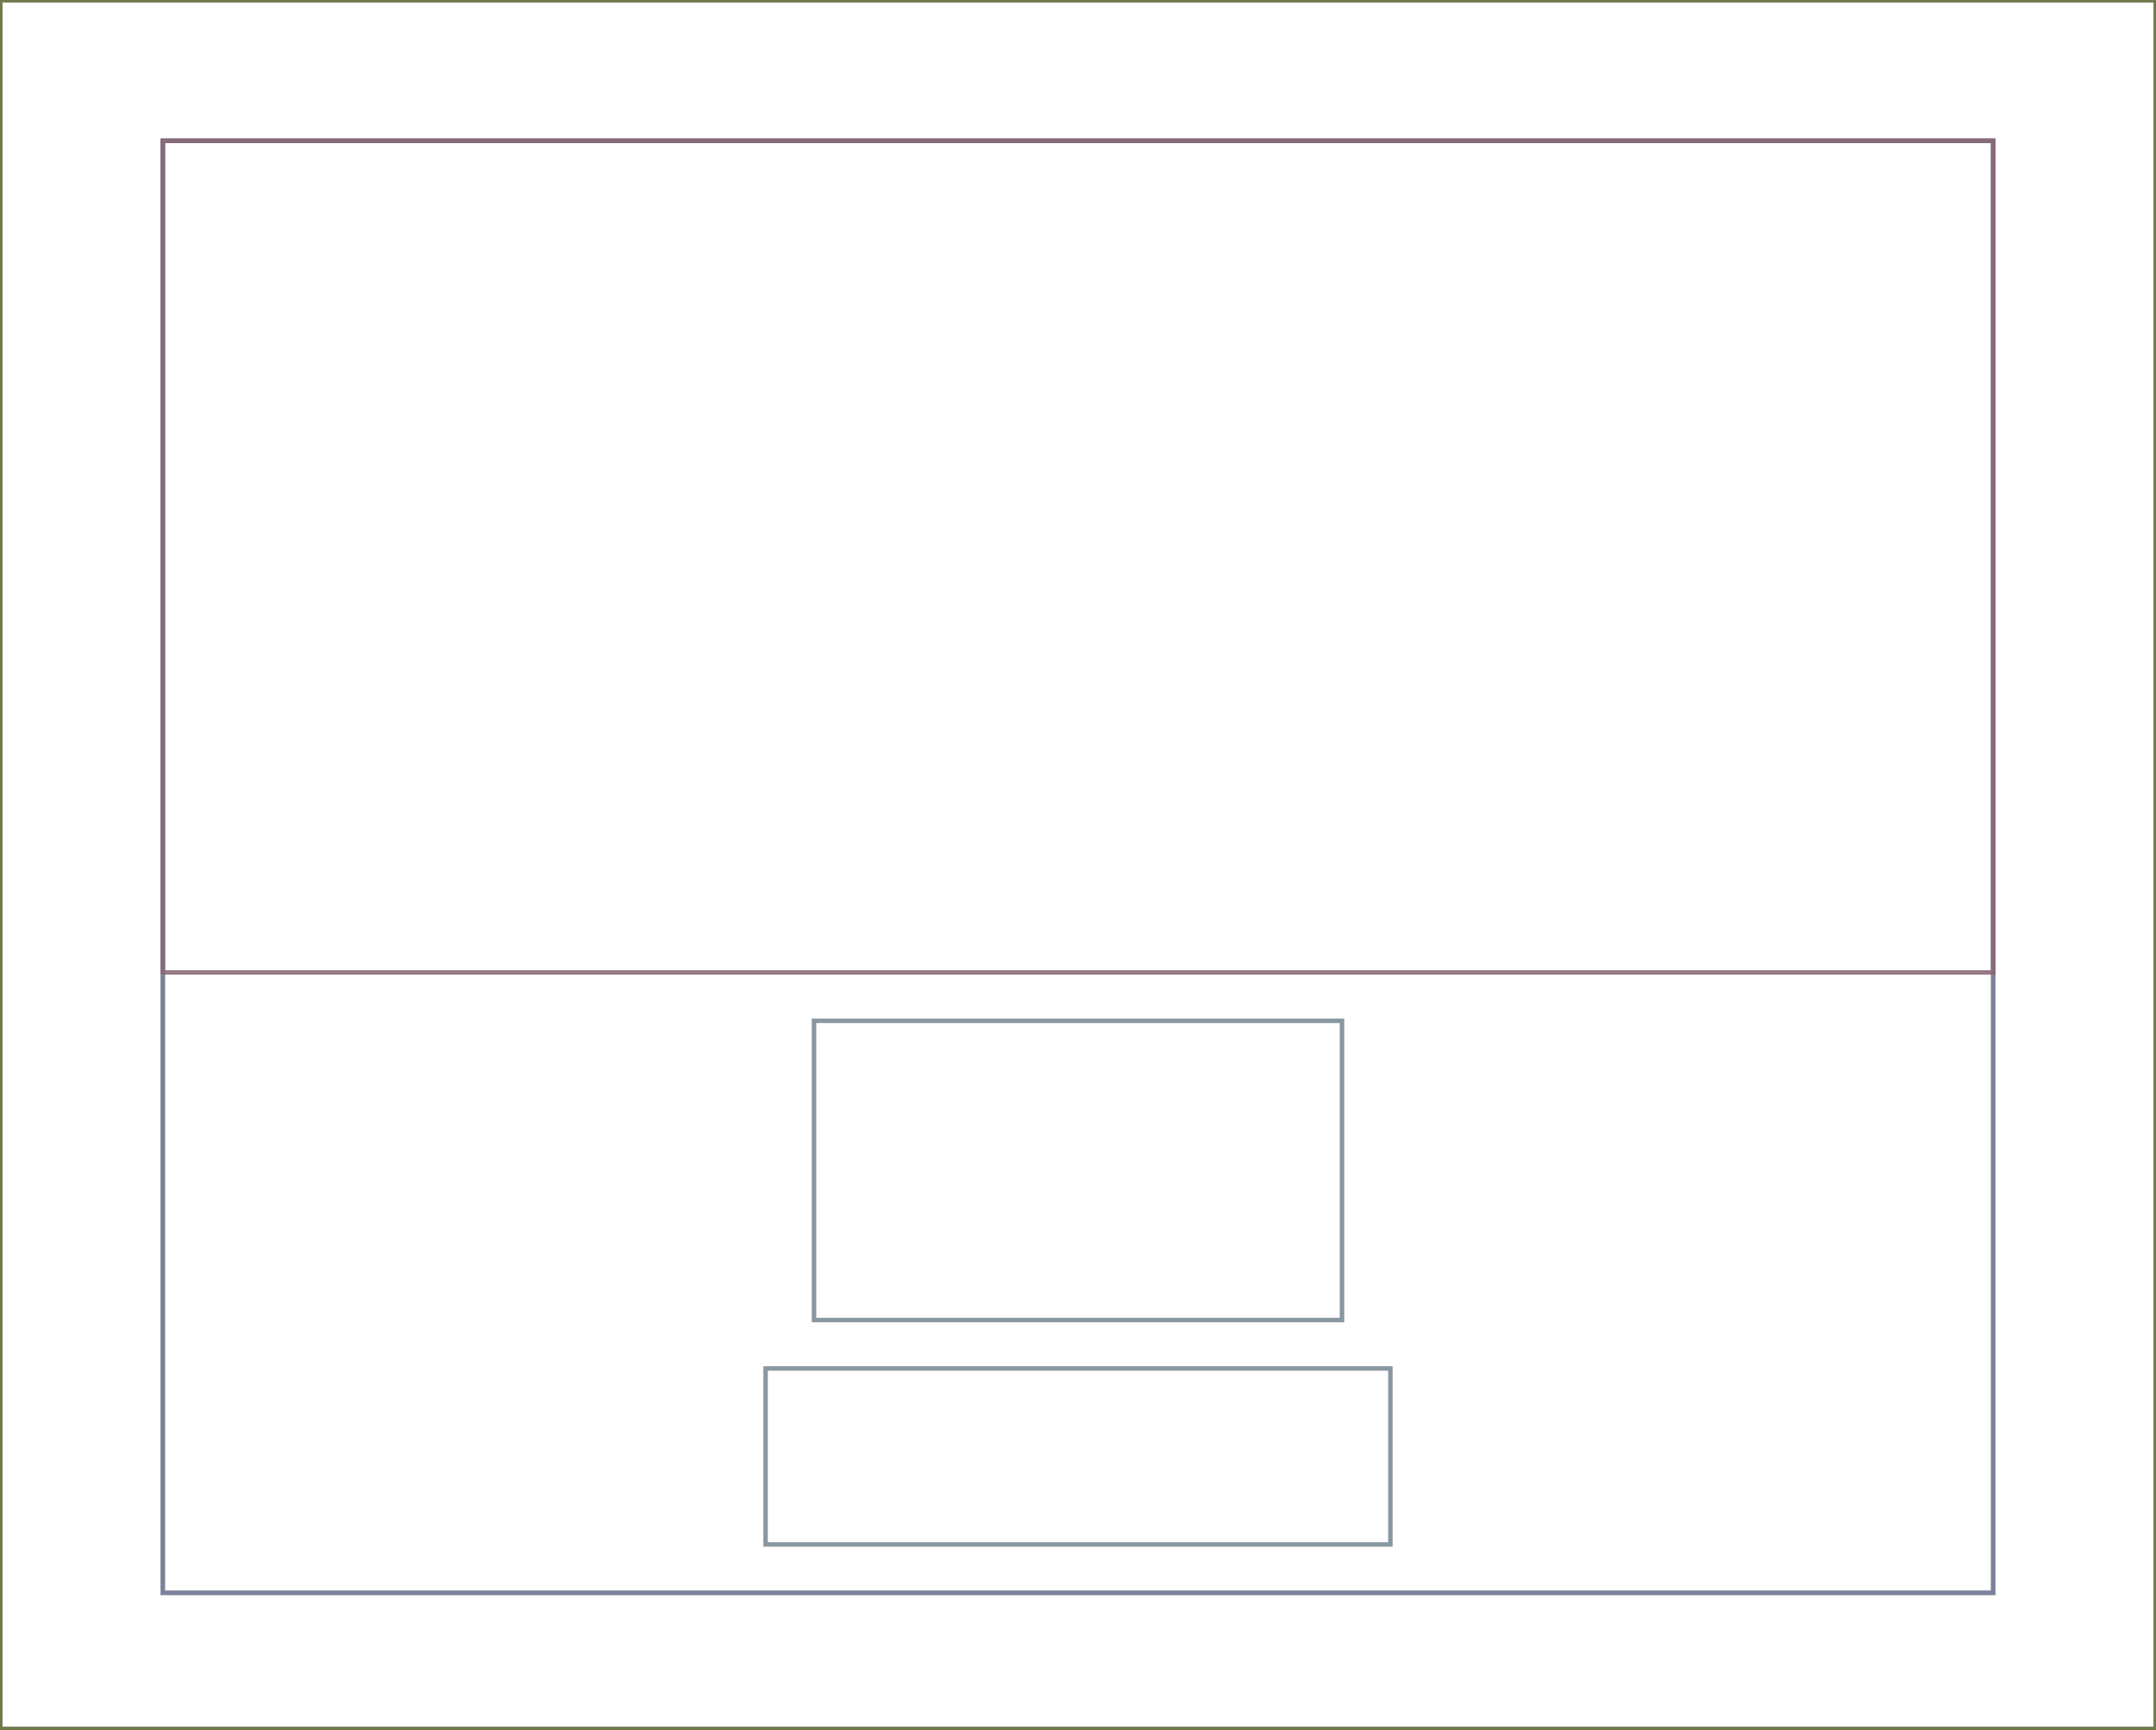
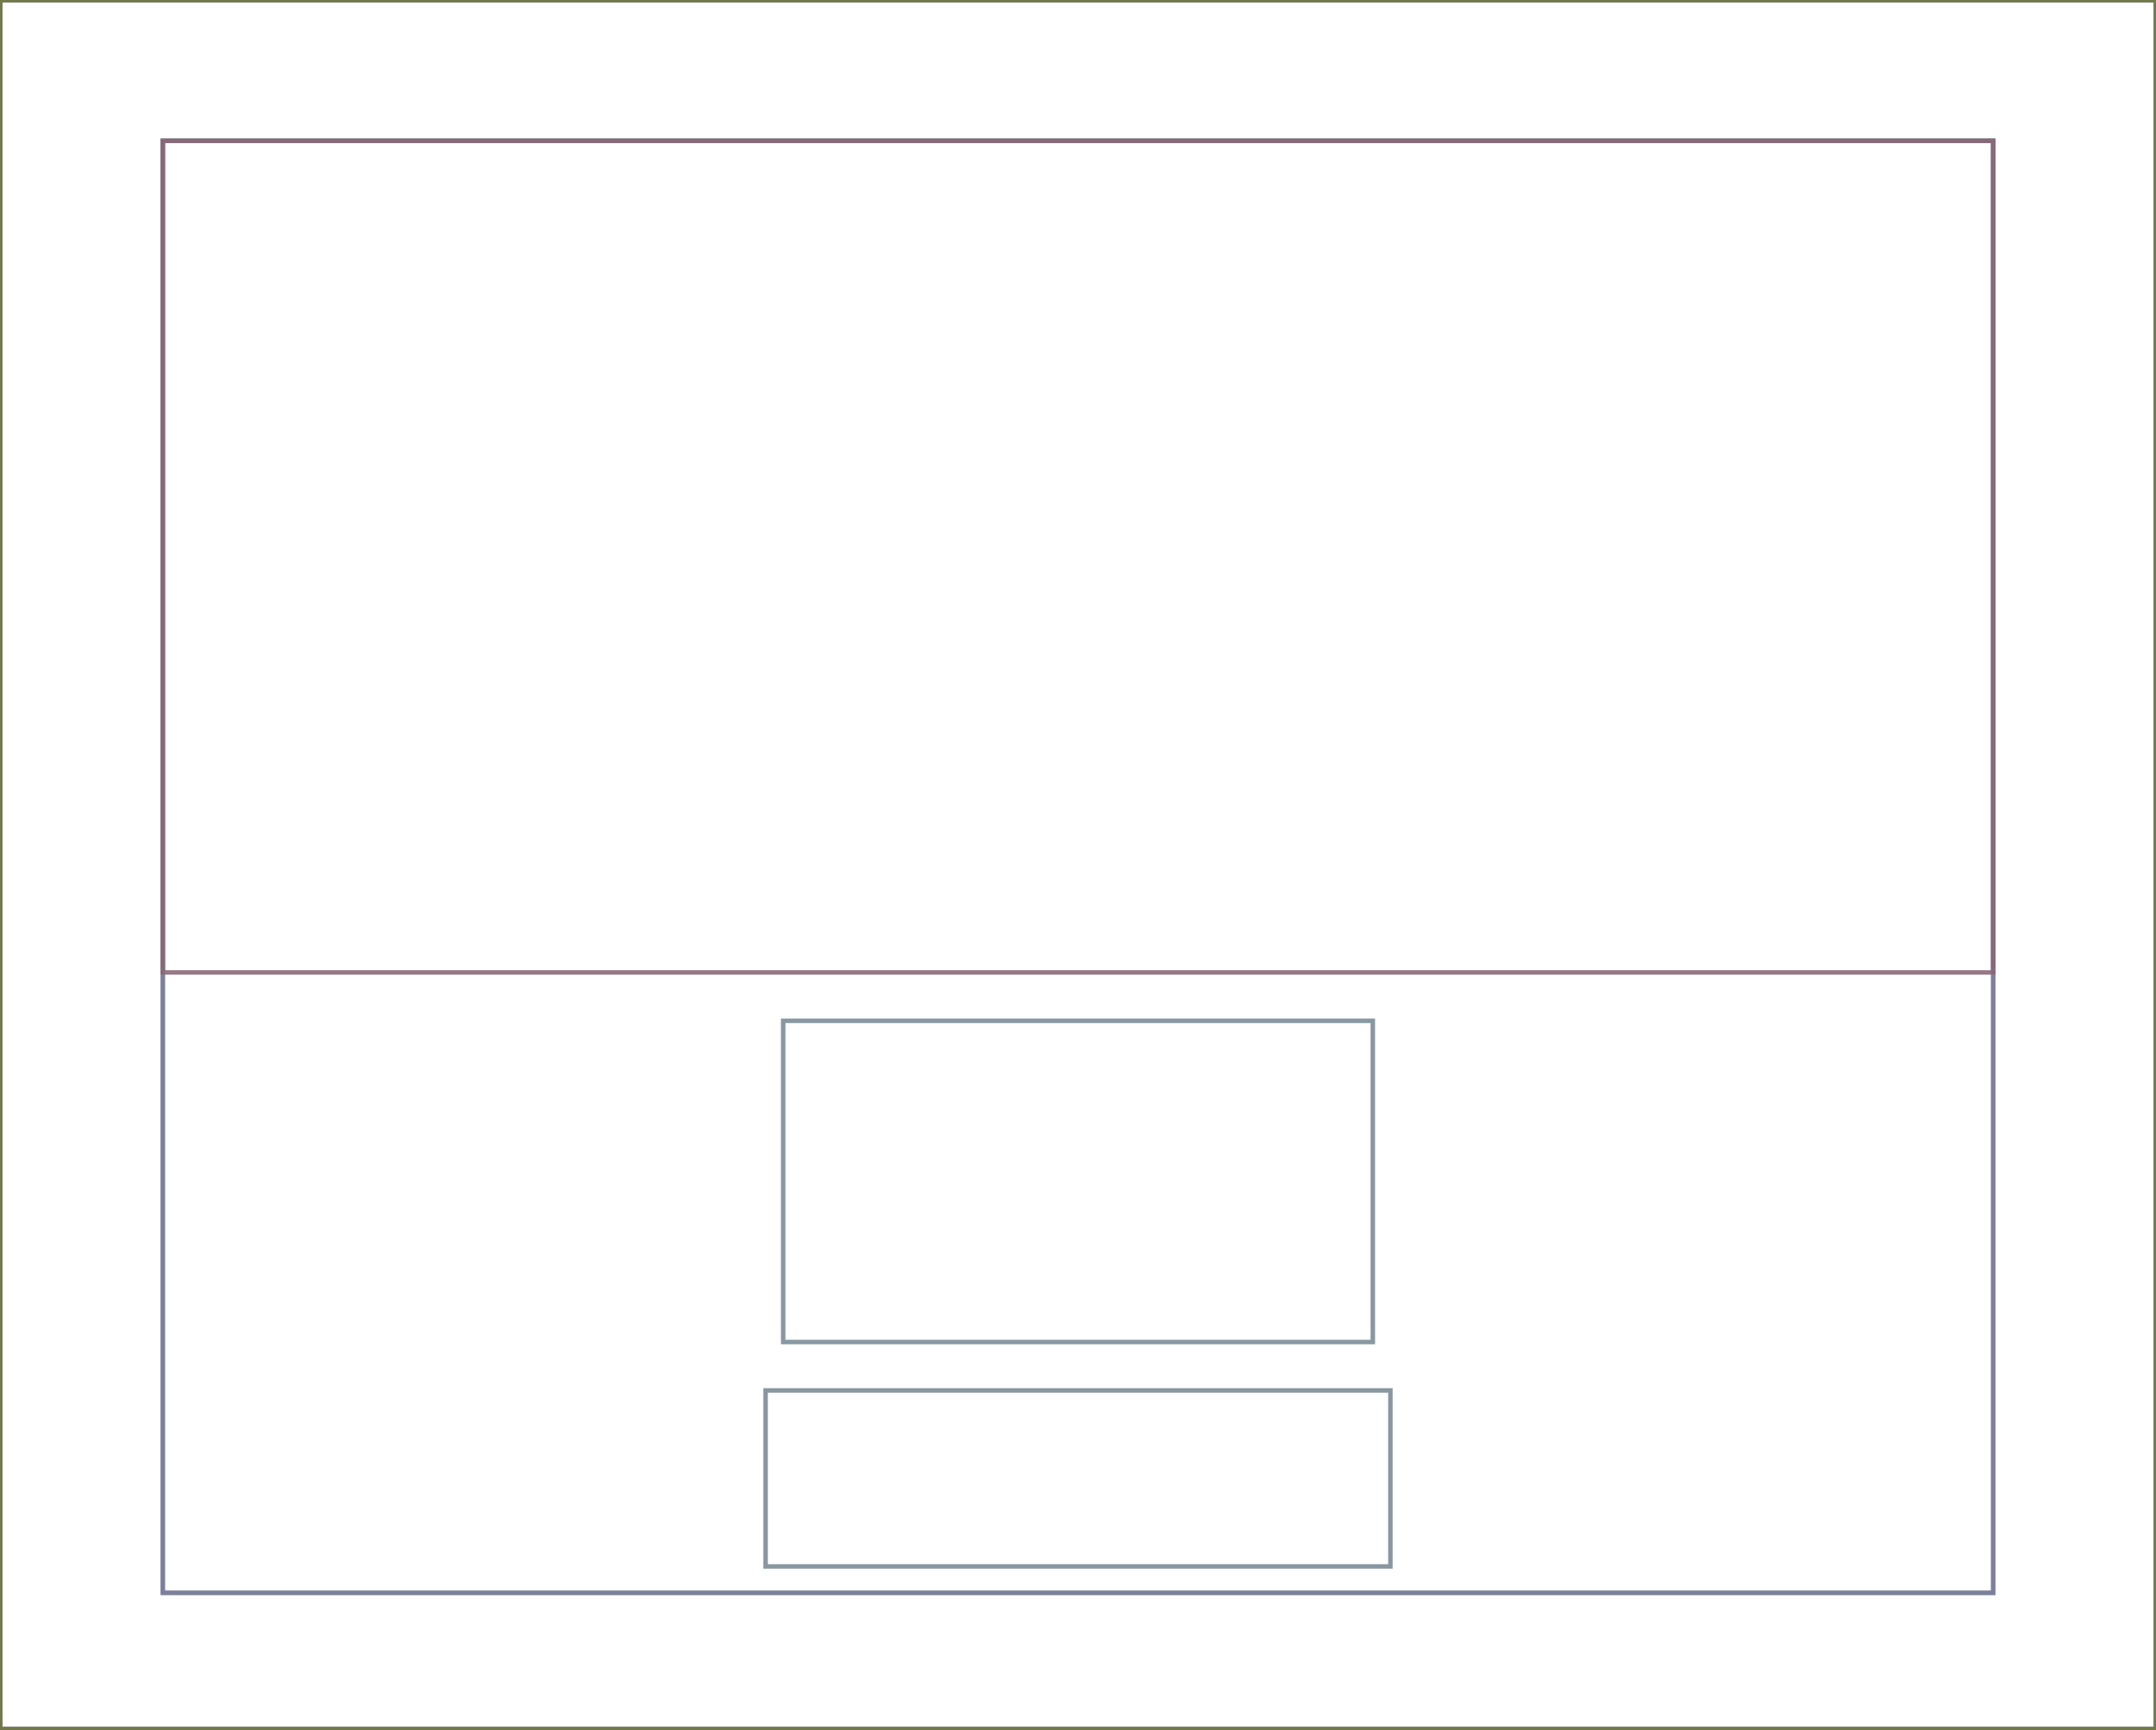
<svg xmlns="http://www.w3.org/2000/svg" viewBox="0 0 490 393" width="490" height="393" role="img" aria-label="Card/Gauge-Light layout wireframe">
  <rect width="490" height="393" fill="#ffffff" />
  <g>
    <rect x="0" y="0" width="490" height="393" fill="none" fill-opacity="0" stroke="#5B6470" stroke-width="1" stroke-opacity="0.5" />
  </g>
  <g>
    <rect x="0" y="0" width="490" height="393" fill="none" fill-opacity="0" stroke="#2E7D6B" stroke-width="1" stroke-opacity="0.5" />
  </g>
  <g>
    <rect x="0" y="0" width="490" height="393" fill="none" fill-opacity="0" stroke="#8E6BA8" stroke-width="1" stroke-opacity="0.5" />
  </g>
  <g>
    <rect x="0" y="0" width="490" height="393" fill="none" fill-opacity="0" stroke="#B0813B" stroke-width="1" stroke-opacity="0.5" />
  </g>
  <g>
    <rect x="0" y="0" width="490" height="393" fill="none" fill-opacity="0" stroke="#3B72A8" stroke-width="1" stroke-opacity="0.5" />
  </g>
  <g>
    <rect x="0" y="0" width="490" height="393" fill="none" fill-opacity="0" stroke="#A85B6B" stroke-width="1" stroke-opacity="0.5" />
  </g>
  <g>
    <rect x="0" y="0" width="490" height="393" fill="none" fill-opacity="0" stroke="#4F8A4A" stroke-width="1" stroke-opacity="0.5" />
  </g>
  <g>
    <rect x="0" y="0" width="490" height="393" fill="none" fill-opacity="0" stroke="#7A7A33" stroke-width="1" stroke-opacity="0.5" />
  </g>
  <g>
    <rect x="37" y="32" width="416" height="330" fill="none" fill-opacity="0" stroke="#5B6470" stroke-width="1" stroke-opacity="0.5" />
  </g>
  <g>
    <rect x="37" y="32" width="416" height="330" fill="none" fill-opacity="0" stroke="#2E7D6B" stroke-width="1" stroke-opacity="0.5" />
  </g>
  <g>
    <rect x="37" y="32" width="416" height="330" fill="none" fill-opacity="0" stroke="#8E6BA8" stroke-width="1" stroke-opacity="0.5" />
  </g>
  <g>
    <rect x="37" y="32" width="416" height="189" fill="none" fill-opacity="0" stroke="#B0813B" stroke-width="1" stroke-opacity="0.5" />
  </g>
  <g>
    <rect x="37" y="32" width="416" height="189" fill="none" fill-opacity="0" stroke="#3B72A8" stroke-width="1" stroke-opacity="0.5" />
  </g>
  <g>
    <rect x="37" y="32" width="416" height="189" fill="none" fill-opacity="0" stroke="#A85B6B" stroke-width="1" stroke-opacity="0.5" />
  </g>
  <g>
-     <rect x="185" y="232" width="120" height="68" fill="none" fill-opacity="0" stroke="#B0813B" stroke-width="1" stroke-opacity="0.5" />
+     <rect x="178" y="232" width="134" height="73" fill="none" fill-opacity="0" stroke="#B0813B" stroke-width="1" stroke-opacity="0.5" />
  </g>
  <g>
-     <rect x="185" y="232" width="120" height="68" fill="none" fill-opacity="0" stroke="#3B72A8" stroke-width="1" stroke-opacity="0.5" />
+     <rect x="178" y="232" width="134" height="73" fill="none" fill-opacity="0" stroke="#3B72A8" stroke-width="1" stroke-opacity="0.5" />
  </g>
  <g>
-     <rect x="174" y="311" width="142" height="40" fill="none" fill-opacity="0" stroke="#B0813B" stroke-width="1" stroke-opacity="0.5" />
+     <rect x="174" y="316" width="142" height="40" fill="none" fill-opacity="0" stroke="#B0813B" stroke-width="1" stroke-opacity="0.5" />
  </g>
  <g>
-     <rect x="174" y="311" width="142" height="40" fill="none" fill-opacity="0" stroke="#3B72A8" stroke-width="1" stroke-opacity="0.5" />
+     <rect x="174" y="316" width="142" height="40" fill="none" fill-opacity="0" stroke="#3B72A8" stroke-width="1" stroke-opacity="0.5" />
  </g>
</svg>
